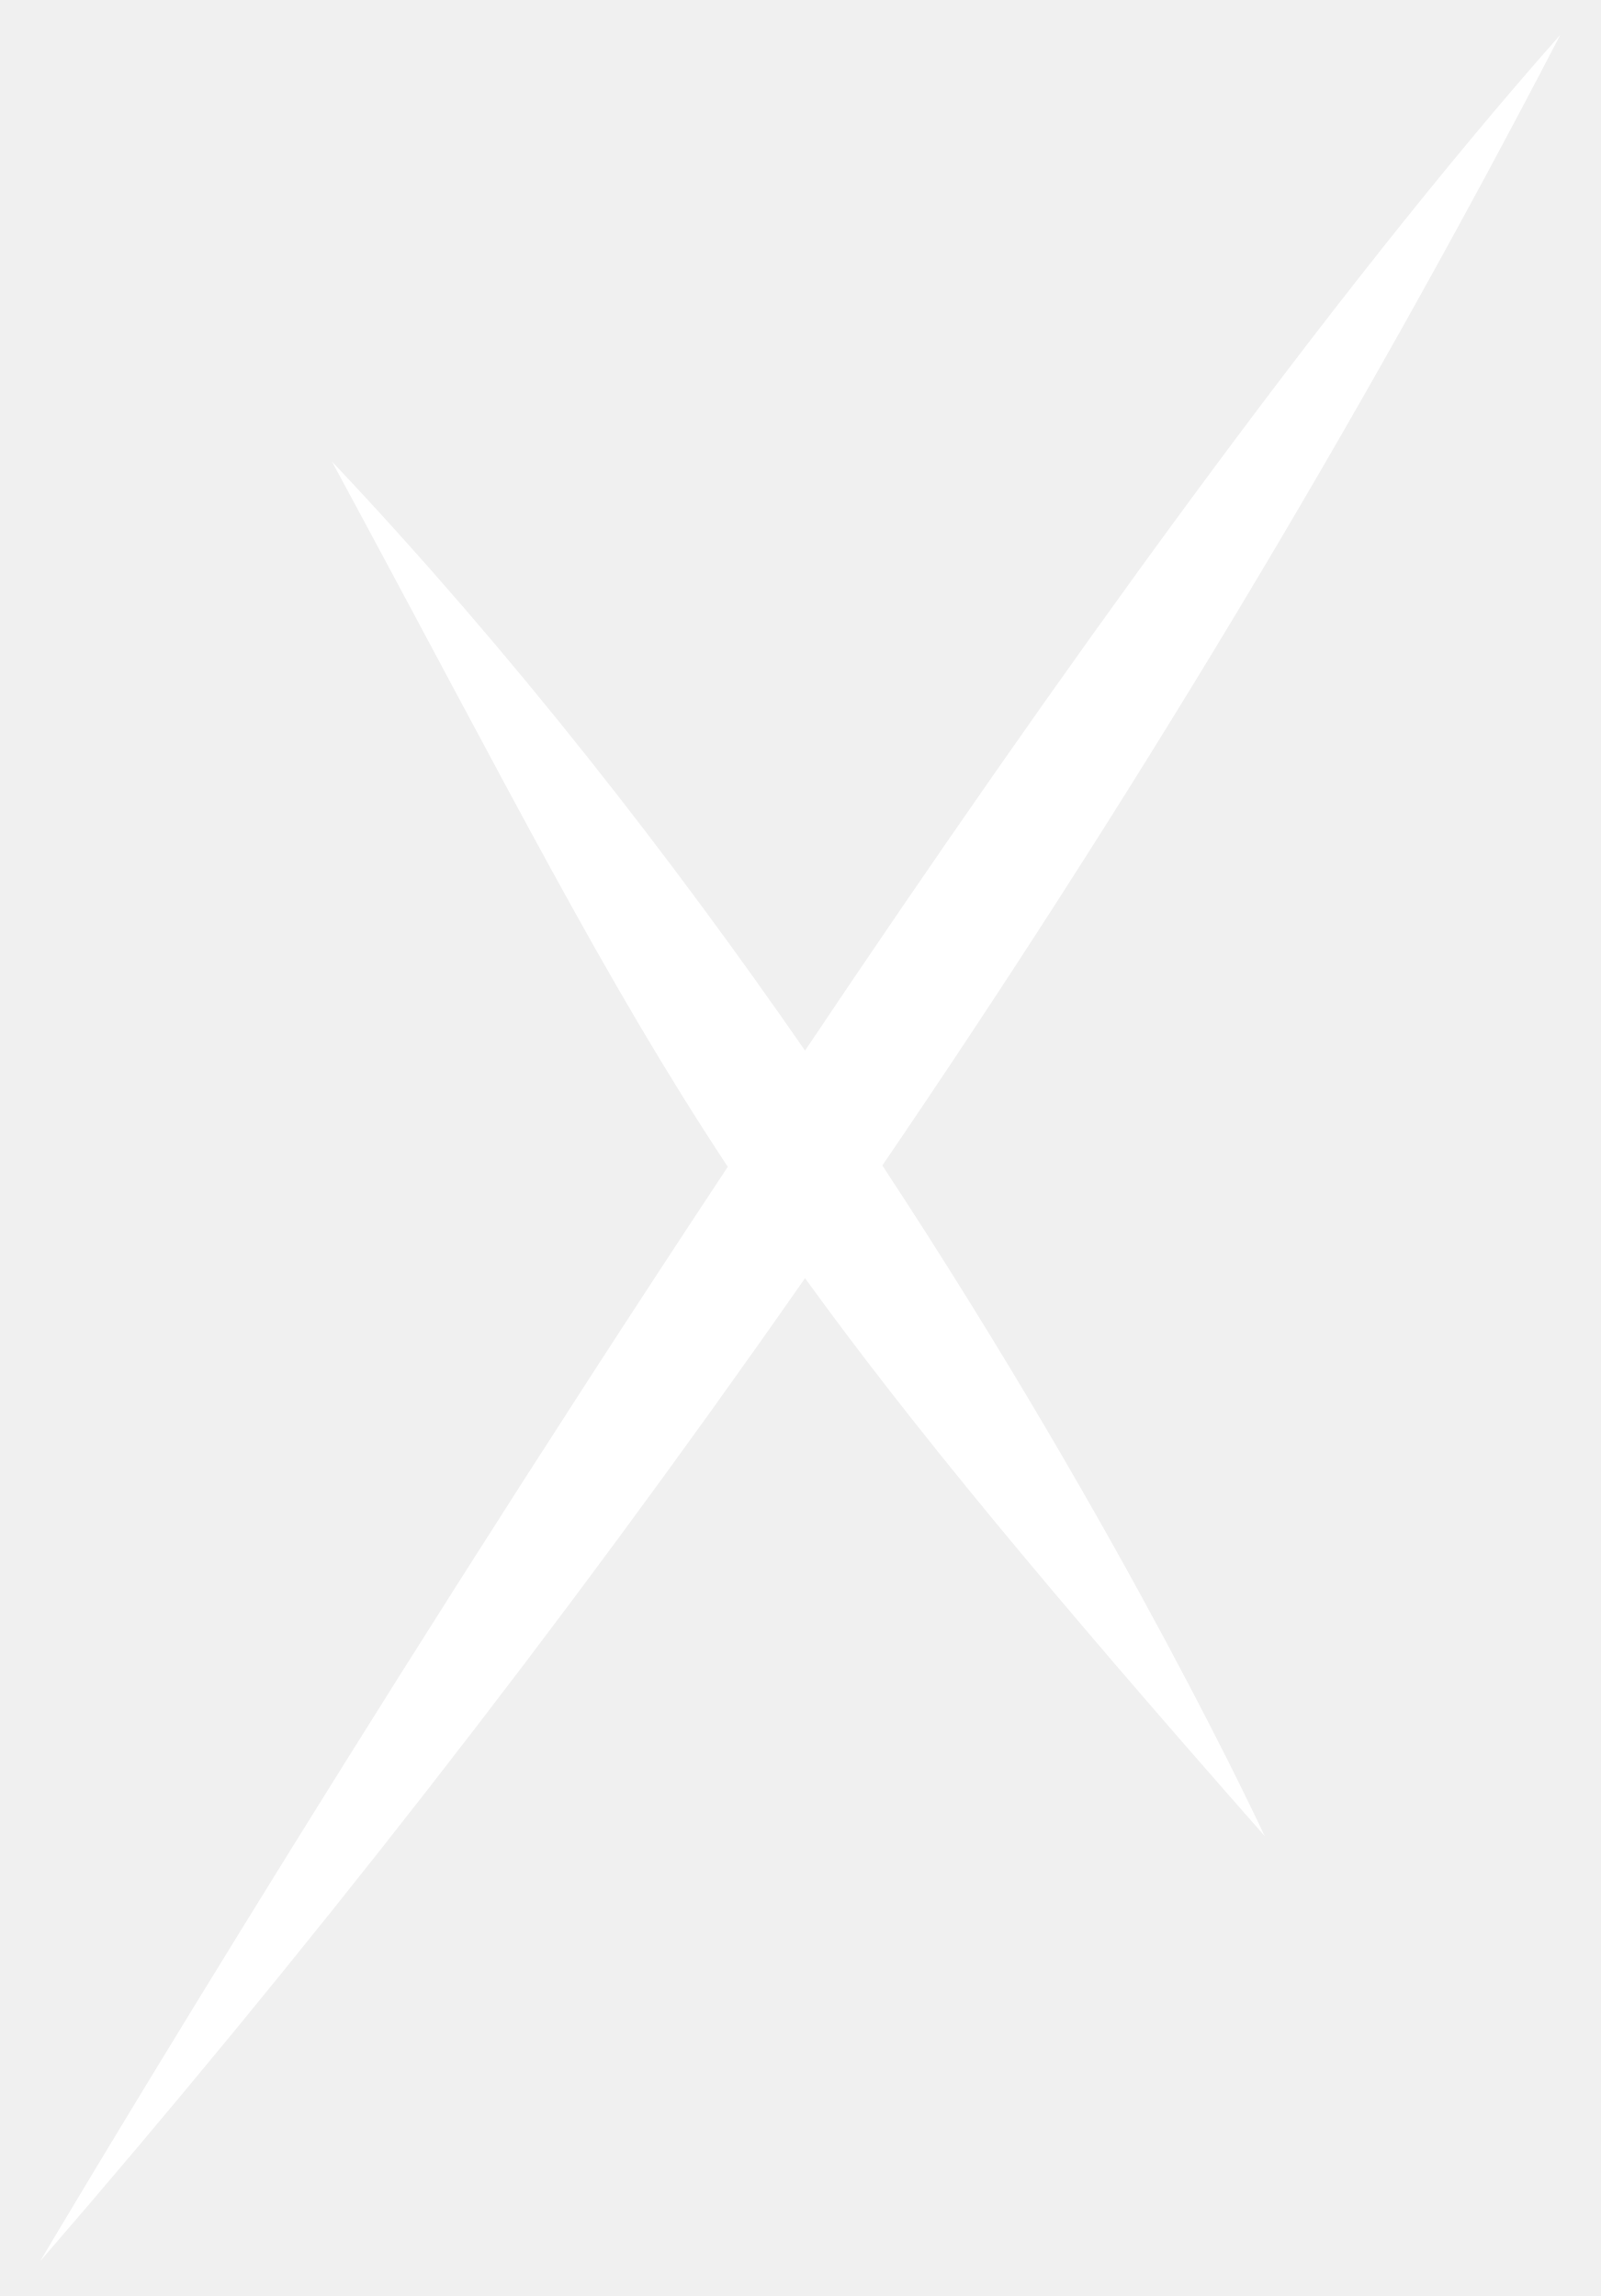
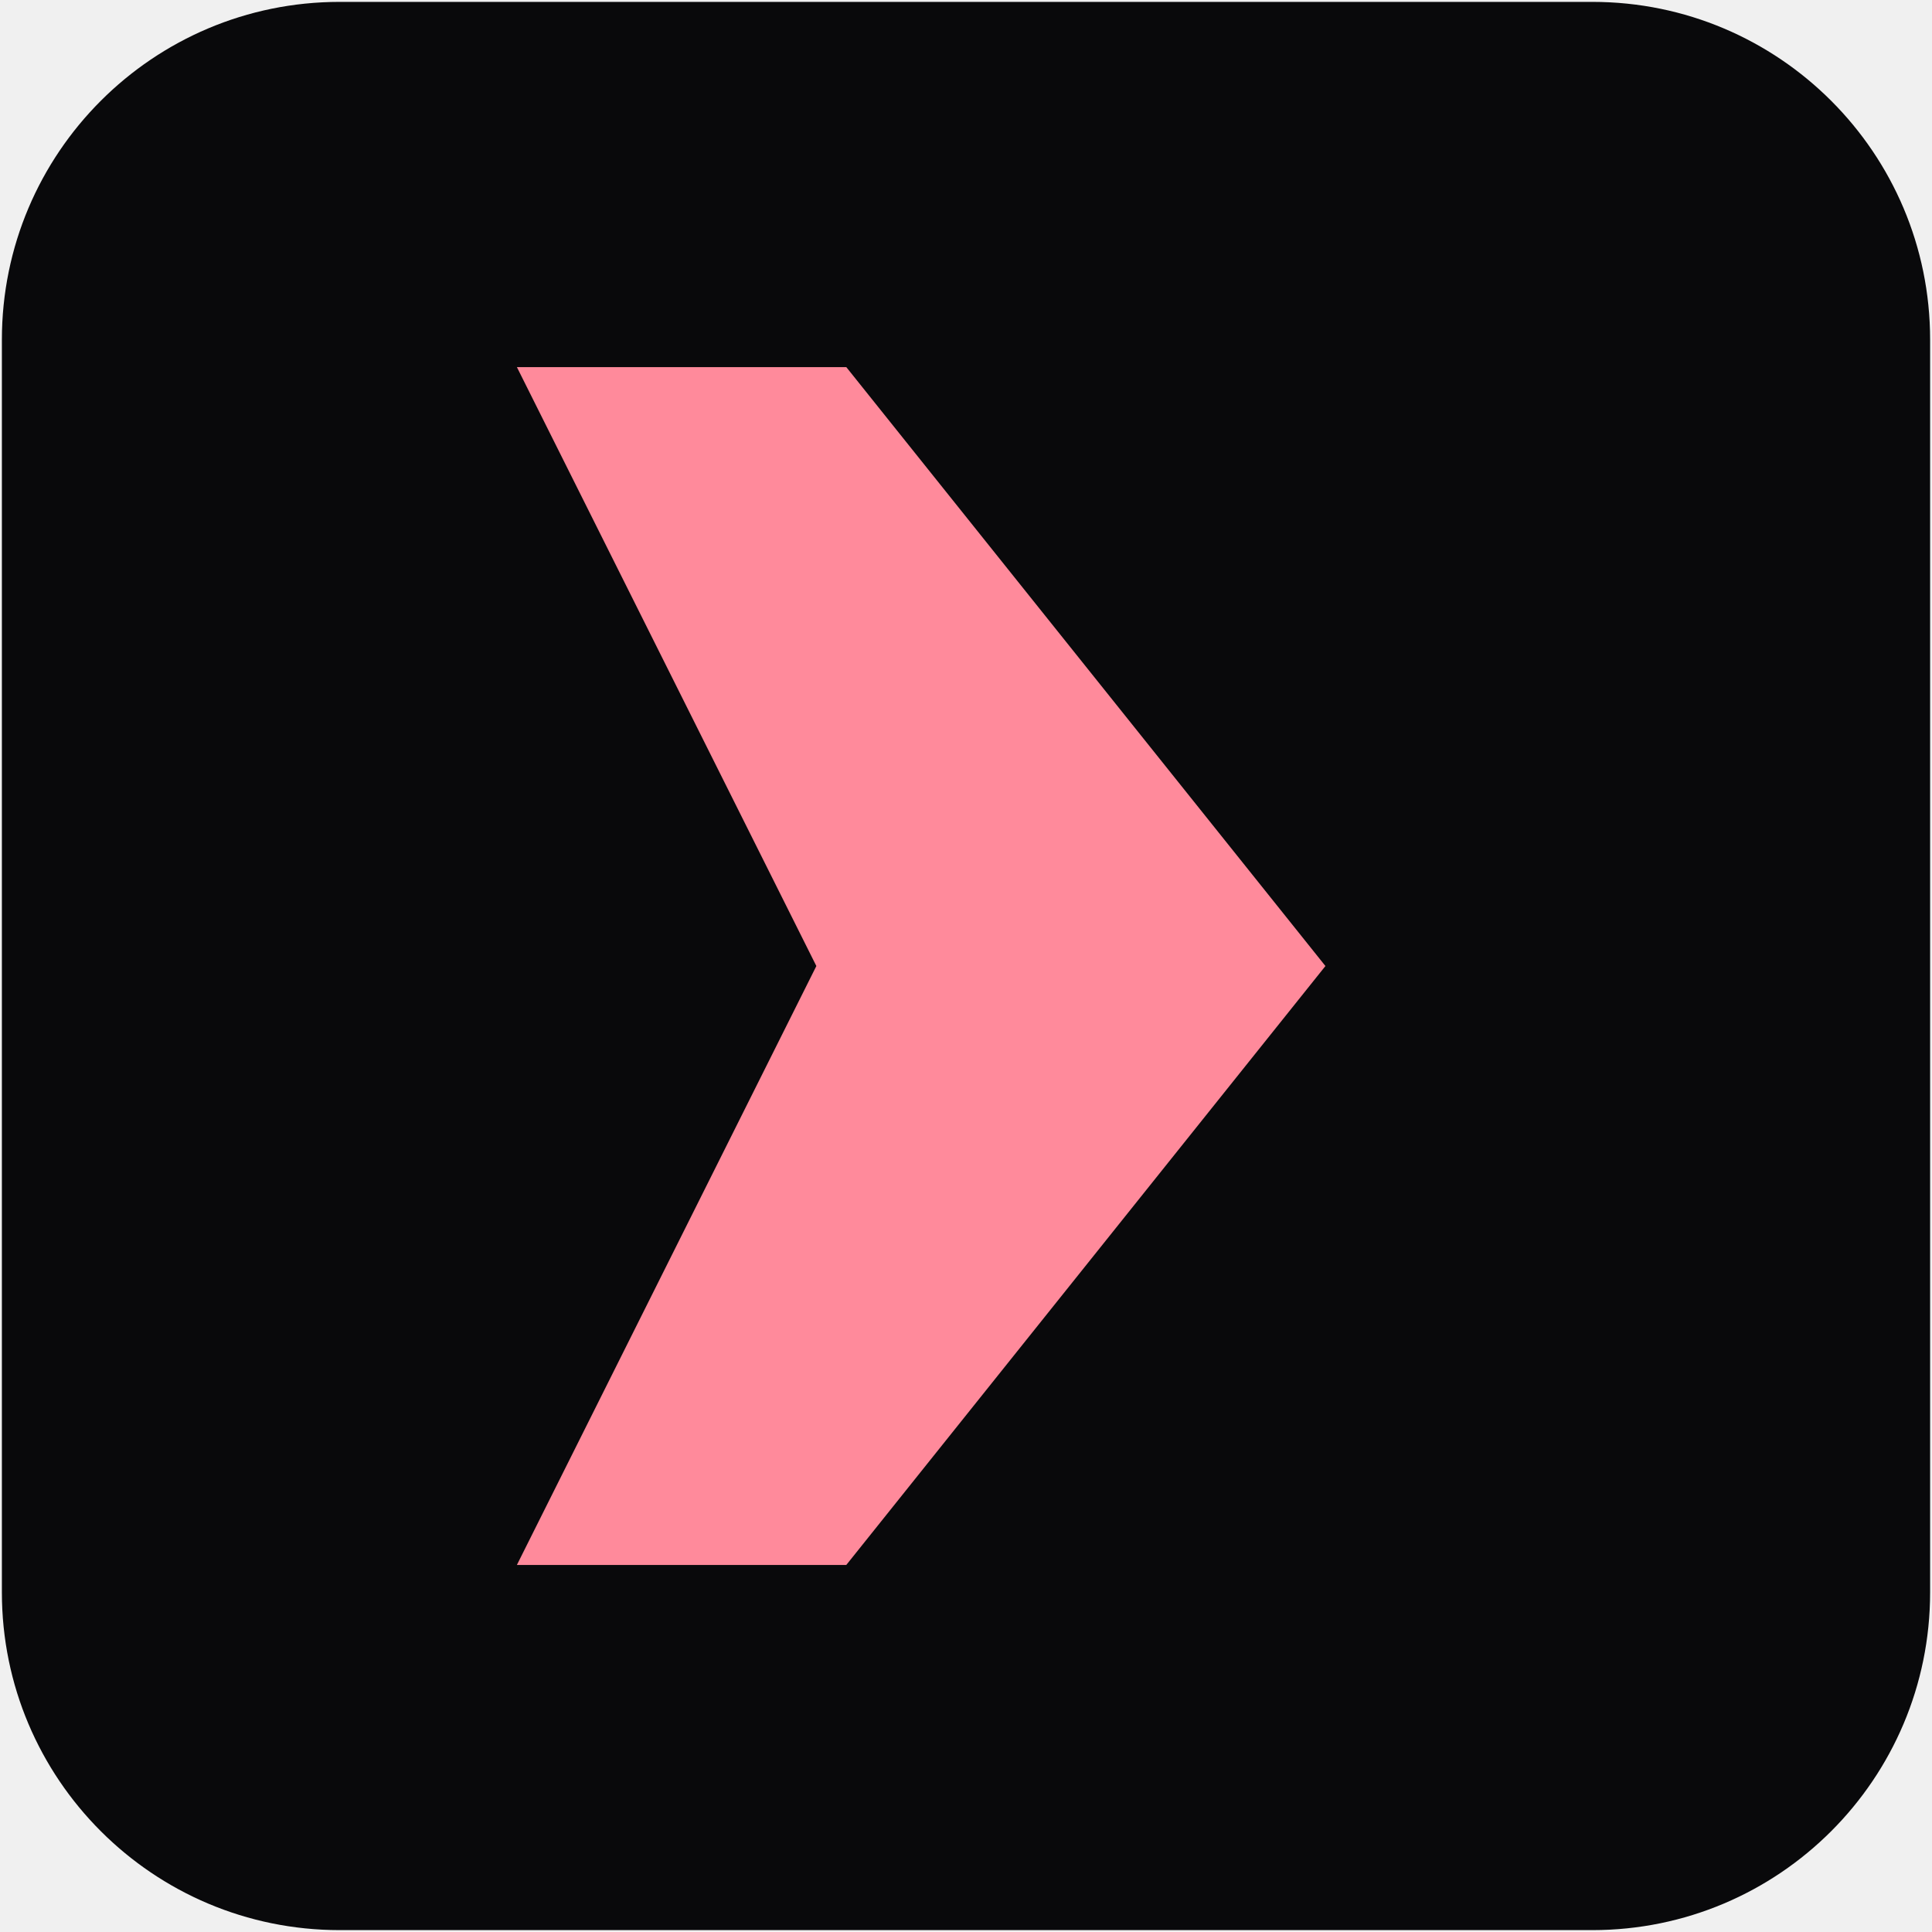
- <svg xmlns="http://www.w3.org/2000/svg" viewBox="0 0 23 33" fill="none">
-   <path d="M12.68 16.751C16.191 11.598 19.496 6.142 22.423 0.5C19.092 4.262 15.165 9.735 11.569 15.1C9.663 12.348 7.382 9.397 4.77 6.633C7.358 11.423 8.668 14.059 10.459 16.77C5.012 25.001 0.577 32.5 0.577 32.5C4.311 28.188 8.034 23.44 11.569 18.371C13.084 20.465 15.044 22.835 18.176 26.391C18.169 26.386 16.215 22.128 12.68 16.751Z" fill="#fff" />
+ <svg xmlns="http://www.w3.org/2000/svg" viewBox="0 0 1024 1024" fill="none" shape-rendering="geometricPrecision">
+   <defs>
+     <linearGradient id="accent" x1="273.9" y1="194.6" x2="702.5" y2="829.4" gradientUnits="userSpaceOnUse">
+       <stop offset="0" stop-color="#ff8a9b" />
+       <stop offset=".35" stop-color="#fb7185" />
+       <stop offset=".7" stop-color="#f43f5e" />
+       <stop offset="1" stop-color="#e11d48" />
+     </linearGradient>
+   </defs>
+   <rect x="1" y="1" width="1022" height="1022" rx="179" fill="#09090b" />
+   <g transform="translate(83.5 67.6) scale(7.936)">
+     <path d="M24 16H46L78 56.0L46 96H24L44 56.0Z" fill="url(#accent)" />
+   </g>
</svg>
